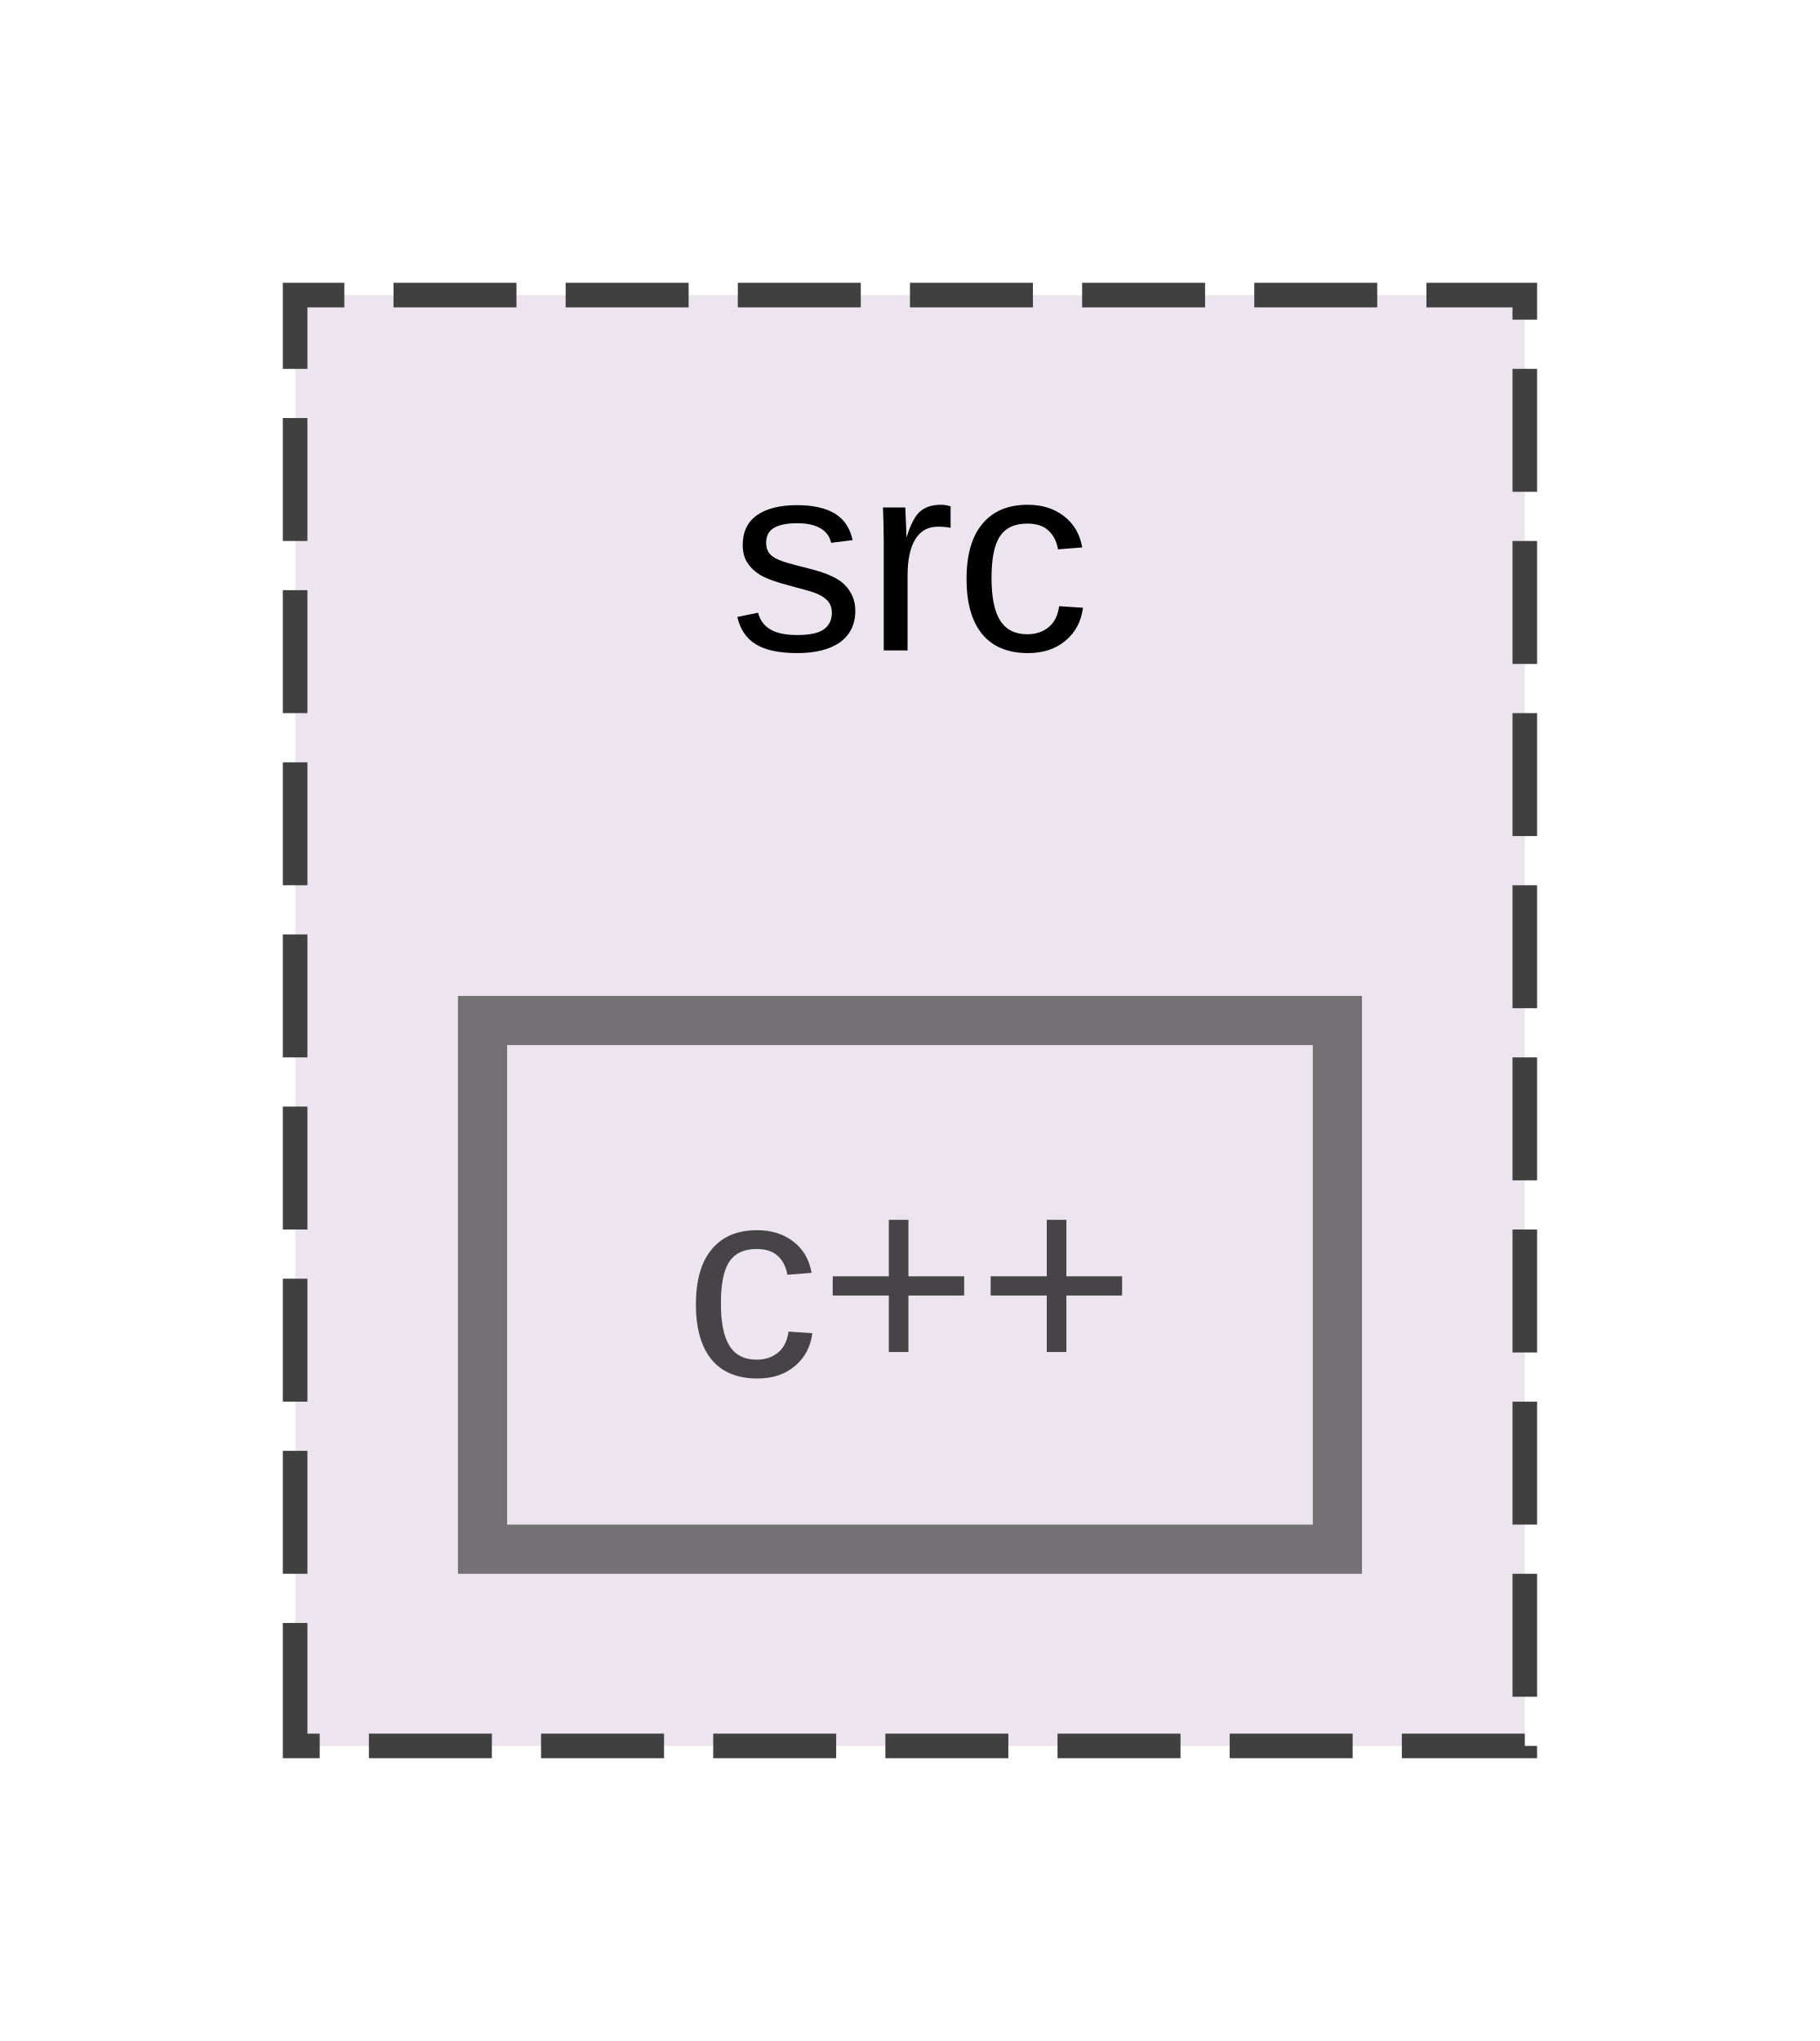
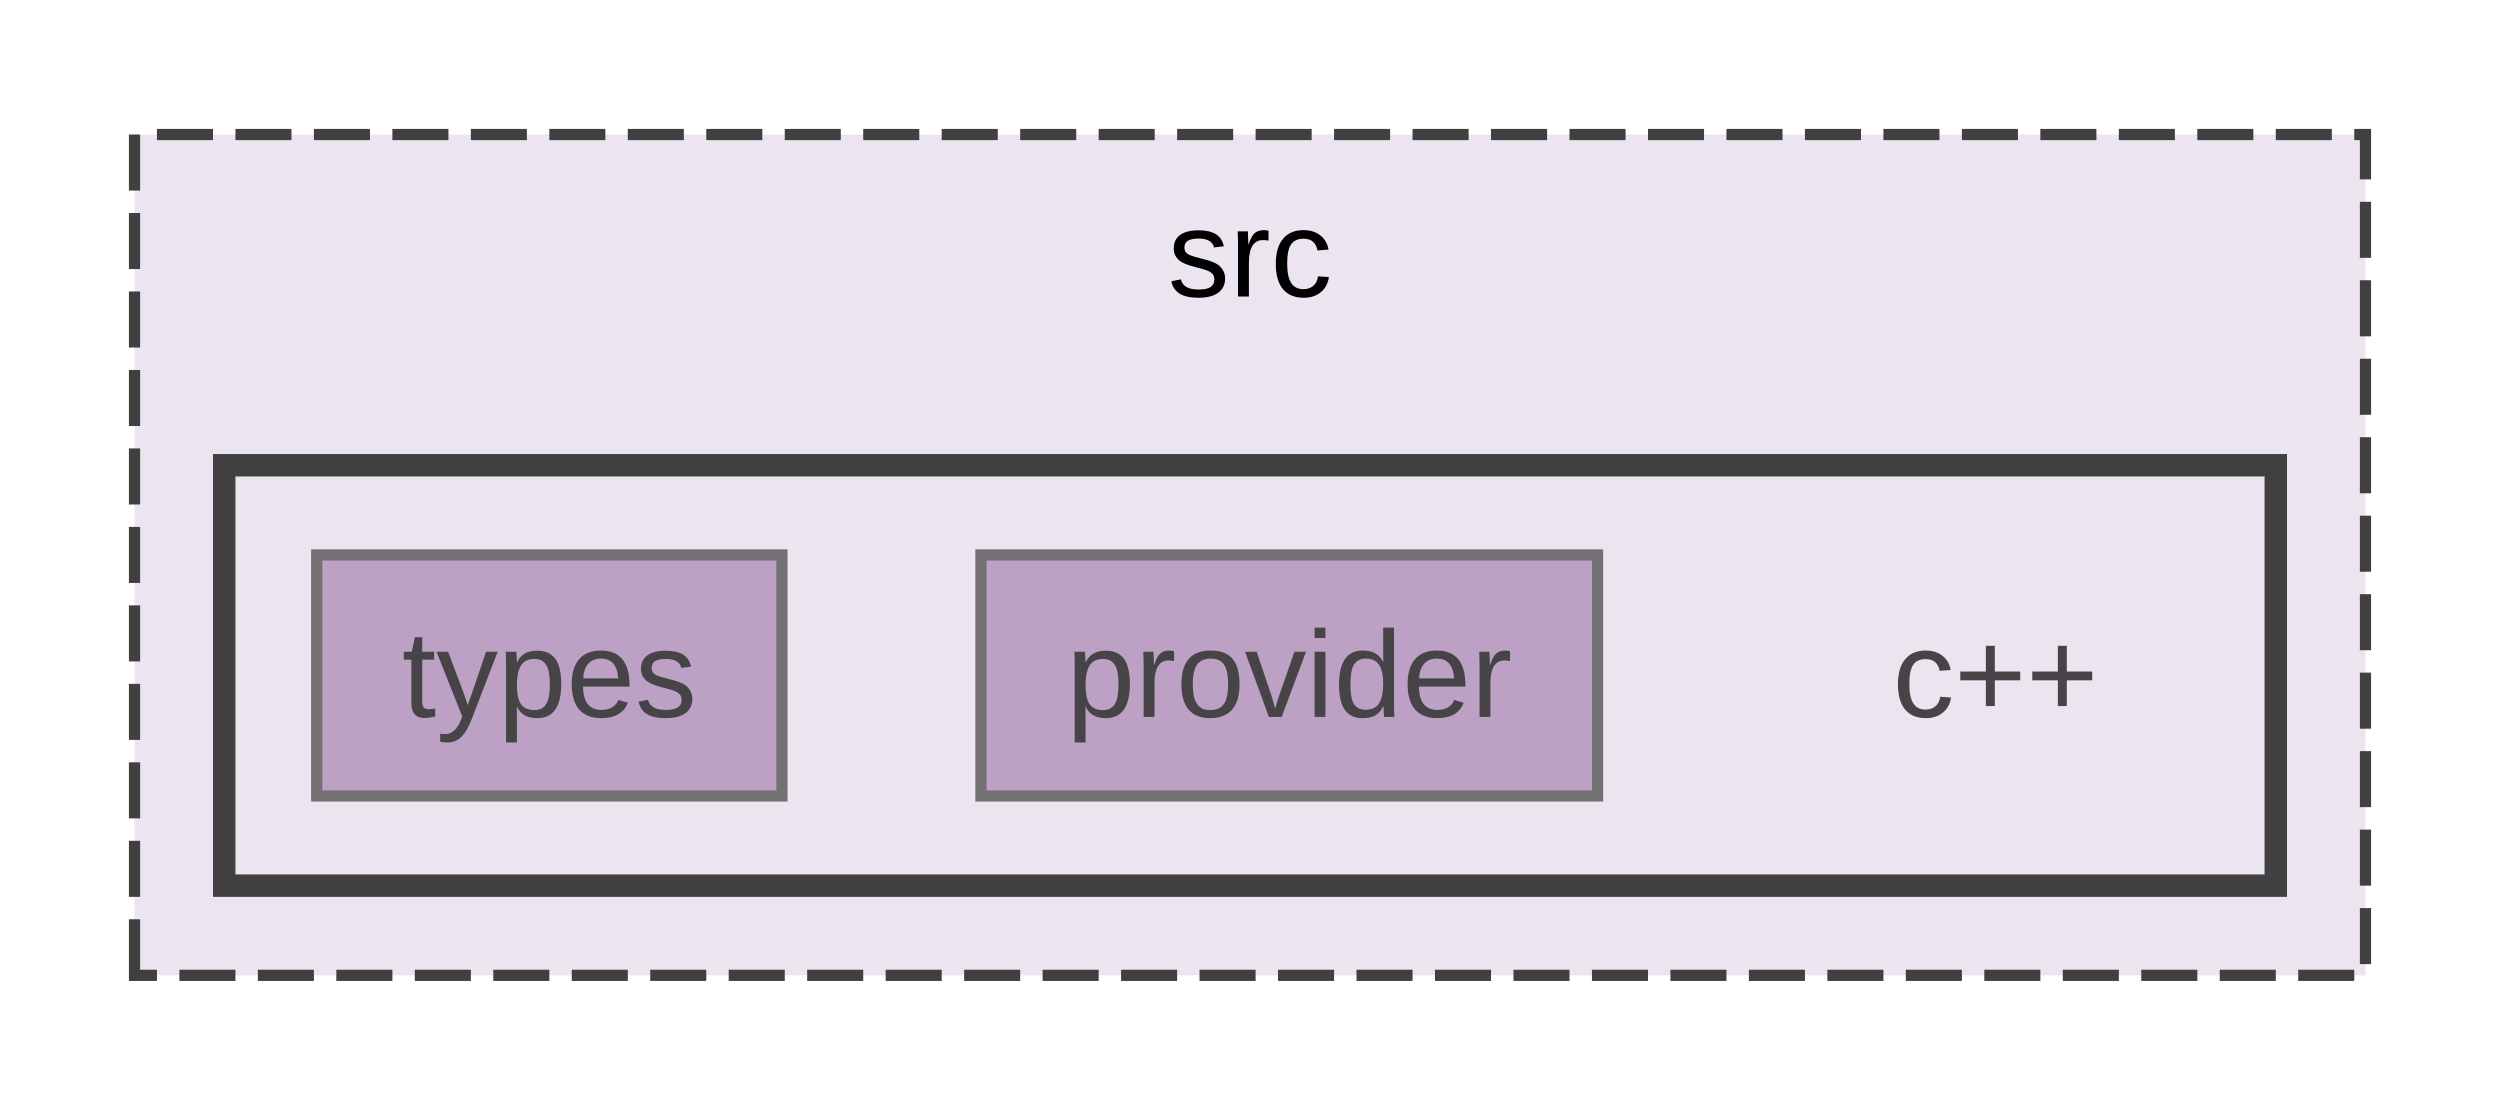
- <svg xmlns="http://www.w3.org/2000/svg" xmlns:xlink="http://www.w3.org/1999/xlink" width="74pt" height="83pt" viewBox="0.00 0.00 74.00 83.00">
+ <svg xmlns="http://www.w3.org/2000/svg" xmlns:xlink="http://www.w3.org/1999/xlink" width="223pt" height="99pt" viewBox="0.00 0.00 223.00 99.00">
  <svg id="main" version="1.1" xml:space="preserve">
    <style type="text/css">
.node, .edge {opacity: 0.7;}
.node.selected, .edge.selected {opacity: 1;}
.edge:hover path { stroke: red; }
.edge:hover polygon { stroke: red; fill: red; }
</style>
    <svg id="graph" class="graph">
-       <g id="graph0" class="graph" transform="scale(1 1) rotate(0) translate(4 79)">
+       <g id="graph0" class="graph" transform="scale(1 1) rotate(0) translate(4 95)">
        <g id="clust1" class="cluster">
          <g id="a_clust1">
            <a xlink:href="dir_68267d1309a1af8e8297ef4c3efbcdba.html" target="_top" xlink:title="src">
-               <polygon fill="#ece5ef" stroke="#404040" stroke-dasharray="5,2" points="8,-8 8,-67 58,-67 58,-8 8,-8" />
-               <text text-anchor="middle" x="33" y="-52.55" font-family="Arial" font-size="11.00">src</text>
+               <polygon fill="#ece5ef" stroke="#404040" stroke-dasharray="5,2" points="8,-8 8,-83 207,-83 207,-8 8,-8" />
+               <text text-anchor="middle" x="107.5" y="-68.55" font-family="Arial" font-size="11.00">src</text>
+             </a>
+           </g>
+         </g>
+         <g id="clust2" class="cluster">
+           <g id="a_clust2">
+             <a xlink:href="dir_fcb2a60e1810a51543a3cc3a113d0956.html" target="_top">
+               <polygon fill="#ece5ef" stroke="#404040" stroke-width="2" points="16,-16 16,-53.5 199,-53.5 199,-16 16,-16" />
            </a>
          </g>
        </g>
        <g id="node1" class="node">
-           <g id="a_node1">
-             <a xlink:href="dir_fcb2a60e1810a51543a3cc3a113d0956.html" target="_top" xlink:title="c++">
-               <polygon fill="#ece5ef" stroke="#404040" stroke-width="2" points="50.38,-37.5 15.62,-37.5 15.62,-16 50.38,-16 50.38,-37.5" />
-               <text text-anchor="middle" x="33" y="-23.05" font-family="Arial" font-size="11.00">c++</text>
+           <text text-anchor="middle" x="174" y="-31.05" font-family="Arial" font-size="11.00">c++</text>
+         </g>
+         <g id="node2" class="node">
+           <g id="a_node2">
+             <a xlink:href="dir_57bf5670139e6b7020bea693205143a5.html" target="_top" xlink:title="provider">
+               <polygon fill="#a885b3" stroke="#404040" points="138.5,-45.5 83.5,-45.5 83.5,-24 138.5,-24 138.5,-45.5" />
+               <text text-anchor="middle" x="111" y="-31.05" font-family="Arial" font-size="11.00">provider</text>
+             </a>
+           </g>
+         </g>
+         <g id="node3" class="node">
+           <g id="a_node3">
+             <a xlink:href="dir_aaec6c757664ae85866b648db831d32b.html" target="_top" xlink:title="types">
+               <polygon fill="#a885b3" stroke="#404040" points="65.75,-45.5 24.25,-45.5 24.25,-24 65.75,-24 65.75,-45.5" />
+               <text text-anchor="middle" x="45" y="-31.05" font-family="Arial" font-size="11.00">types</text>
            </a>
          </g>
        </g>
      </g>
    </svg>
  </svg>
  <style type="text/css">

[data-mouse-over-selected='false'] { opacity: 0.7; }
[data-mouse-over-selected='true']  { opacity: 1.0; }

</style>
</svg>
